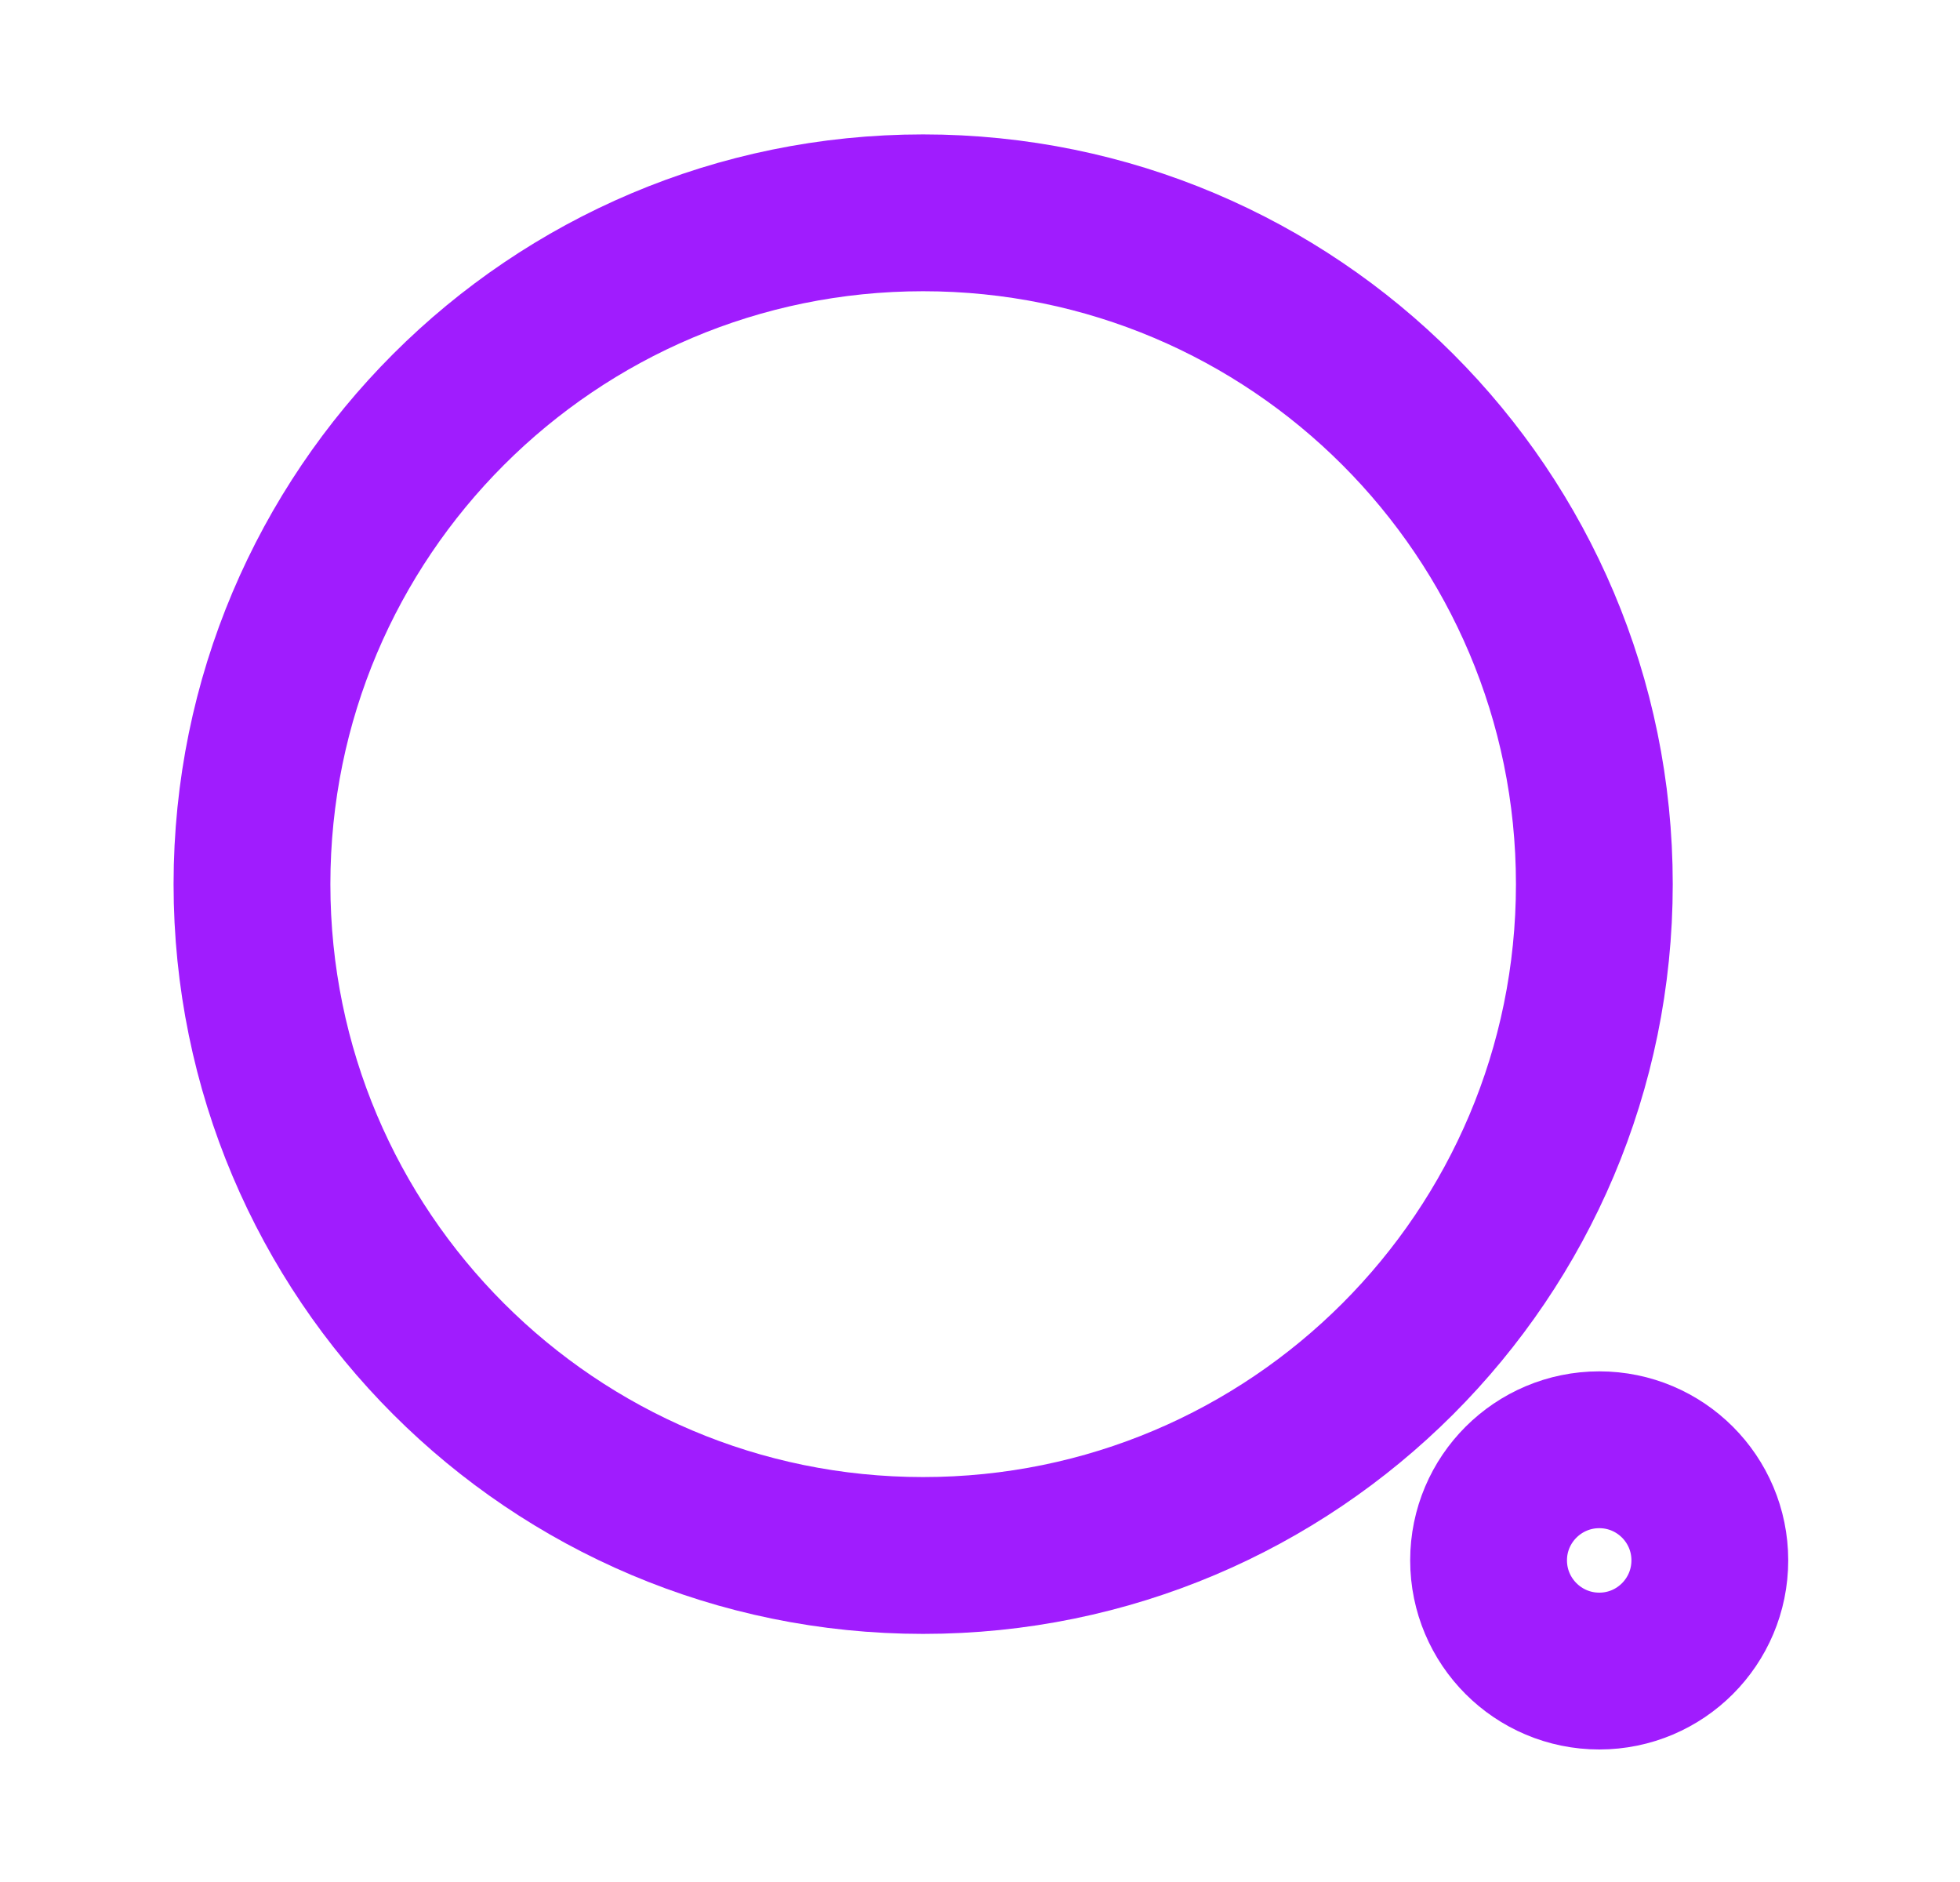
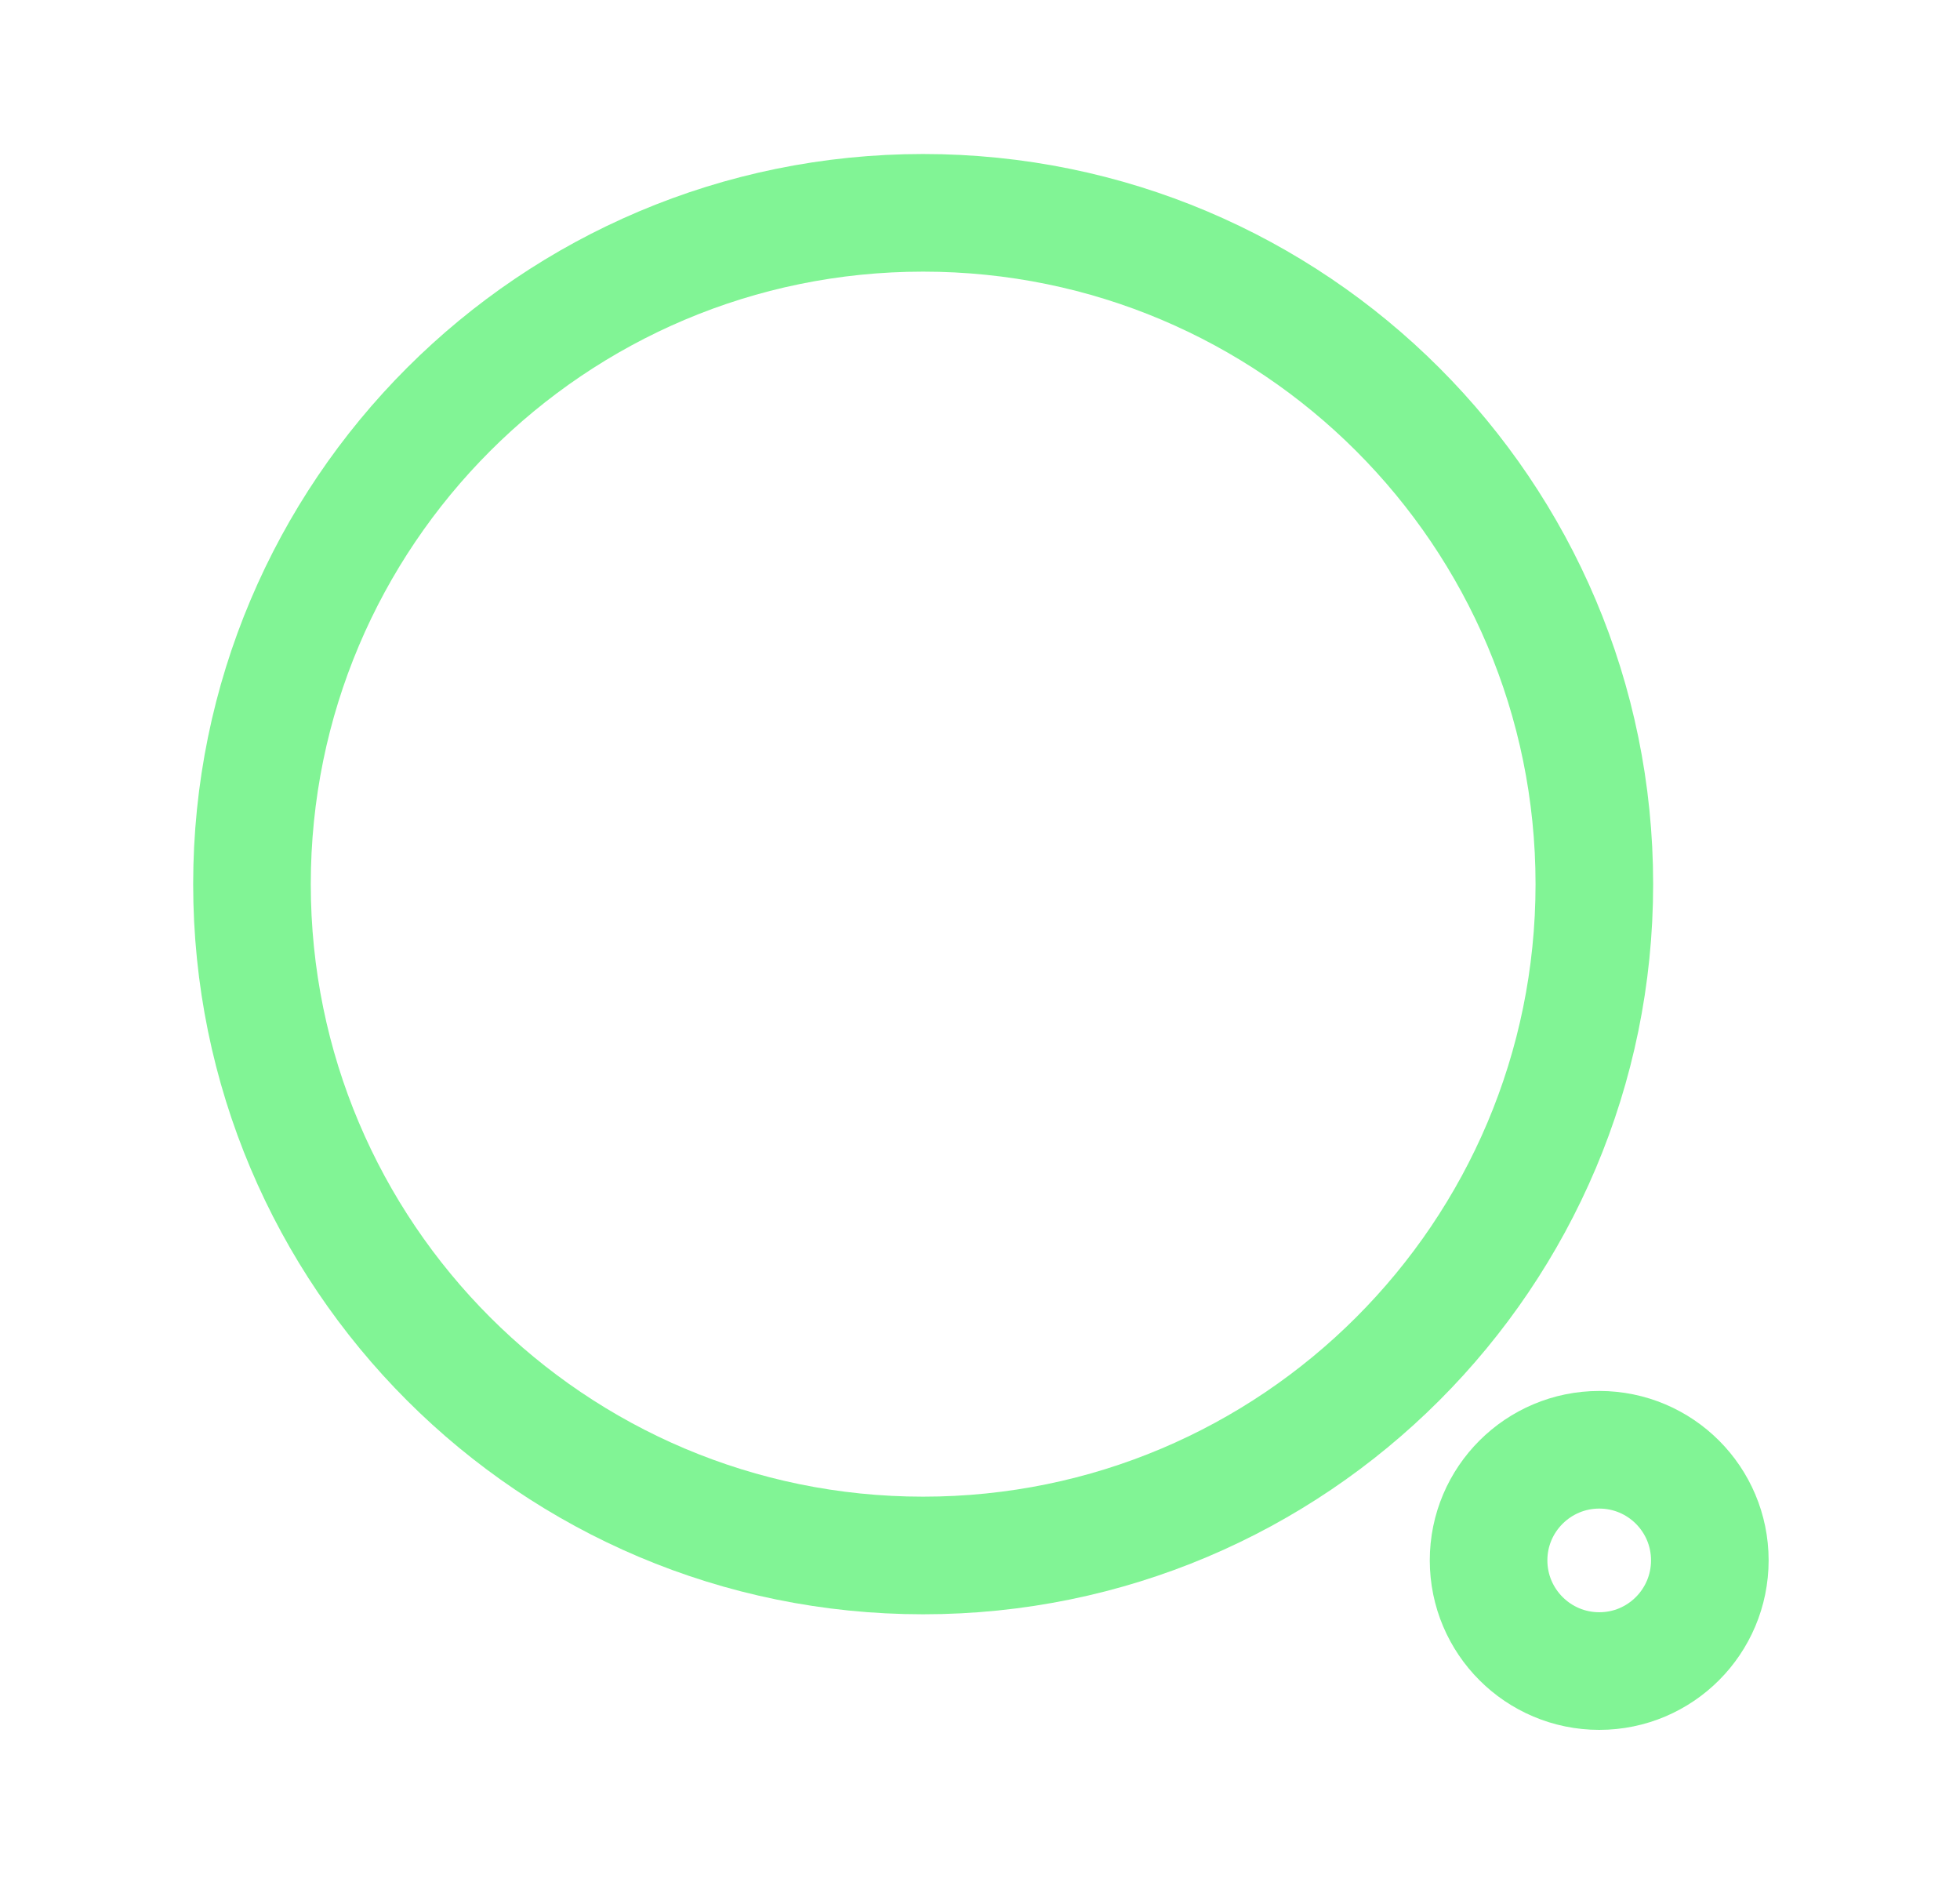
<svg xmlns="http://www.w3.org/2000/svg" width="25" height="24" viewBox="0 0 25 24" fill="none">
-   <path fill-rule="evenodd" clip-rule="evenodd" d="M11.775 2.714C16.503 2.714 20.336 6.547 20.336 11.275C20.336 16.004 16.503 19.836 11.775 19.836C7.047 19.836 3.214 16.004 3.214 11.275C3.214 6.547 7.047 2.714 11.775 2.714Z" stroke="#A01CFE" stroke-width="2" stroke-linecap="round" stroke-linejoin="round" />
-   <path fill-rule="evenodd" clip-rule="evenodd" d="M20.399 18.488C21.178 18.488 21.809 19.12 21.809 19.898C21.809 20.678 21.178 21.31 20.399 21.31C19.62 21.31 18.987 20.678 18.987 19.898C18.987 19.12 19.62 18.488 20.399 18.488Z" stroke="#A01CFE" stroke-width="2" stroke-linecap="round" stroke-linejoin="round" />
+   <path fill-rule="evenodd" clip-rule="evenodd" d="M11.775 2.714C16.503 2.714 20.336 6.547 20.336 11.275C20.336 16.004 16.503 19.836 11.775 19.836C7.047 19.836 3.214 16.004 3.214 11.275C3.214 6.547 7.047 2.714 11.775 2.714Z" stroke="#81F495" stroke-width="1.5" stroke-linecap="round" stroke-linejoin="round" />
+   <path fill-rule="evenodd" clip-rule="evenodd" d="M20.399 18.488C21.178 18.488 21.809 19.12 21.809 19.898C21.809 20.678 21.178 21.31 20.399 21.31C19.62 21.31 18.987 20.678 18.987 19.898C18.987 19.12 19.62 18.488 20.399 18.488Z" stroke="#81F495" stroke-width="1.5" stroke-linecap="round" stroke-linejoin="round" />
</svg>
